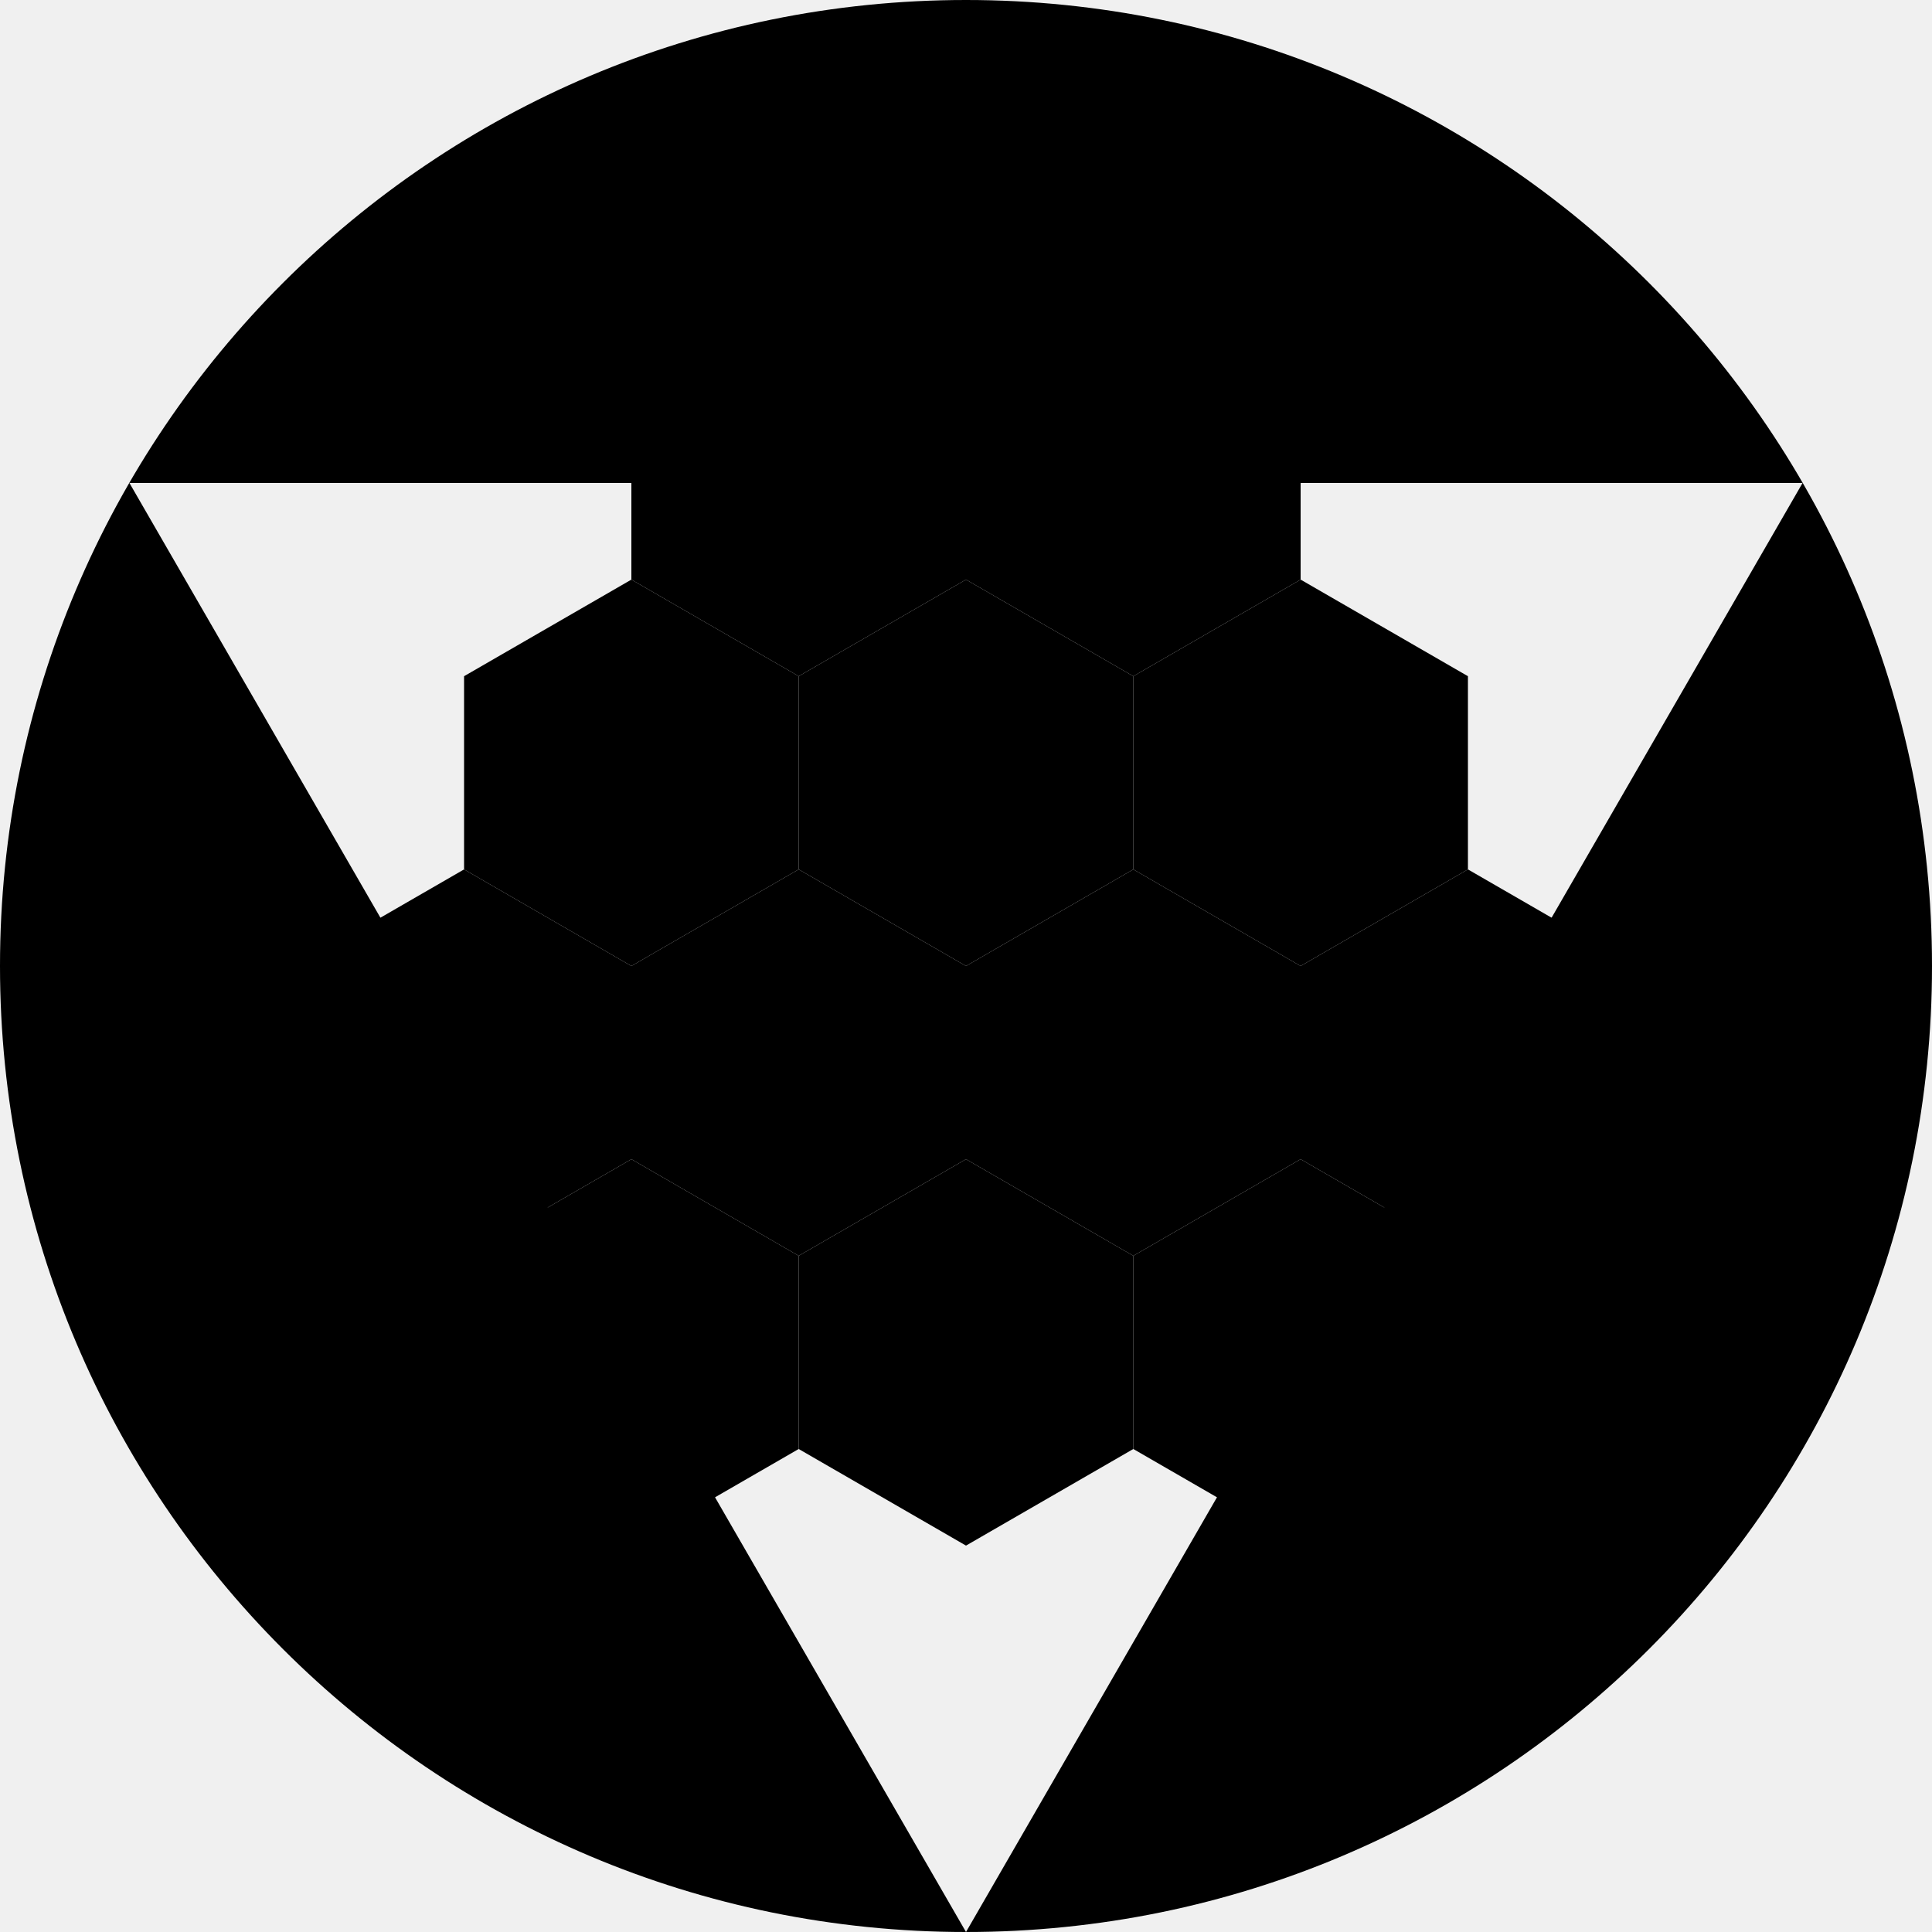
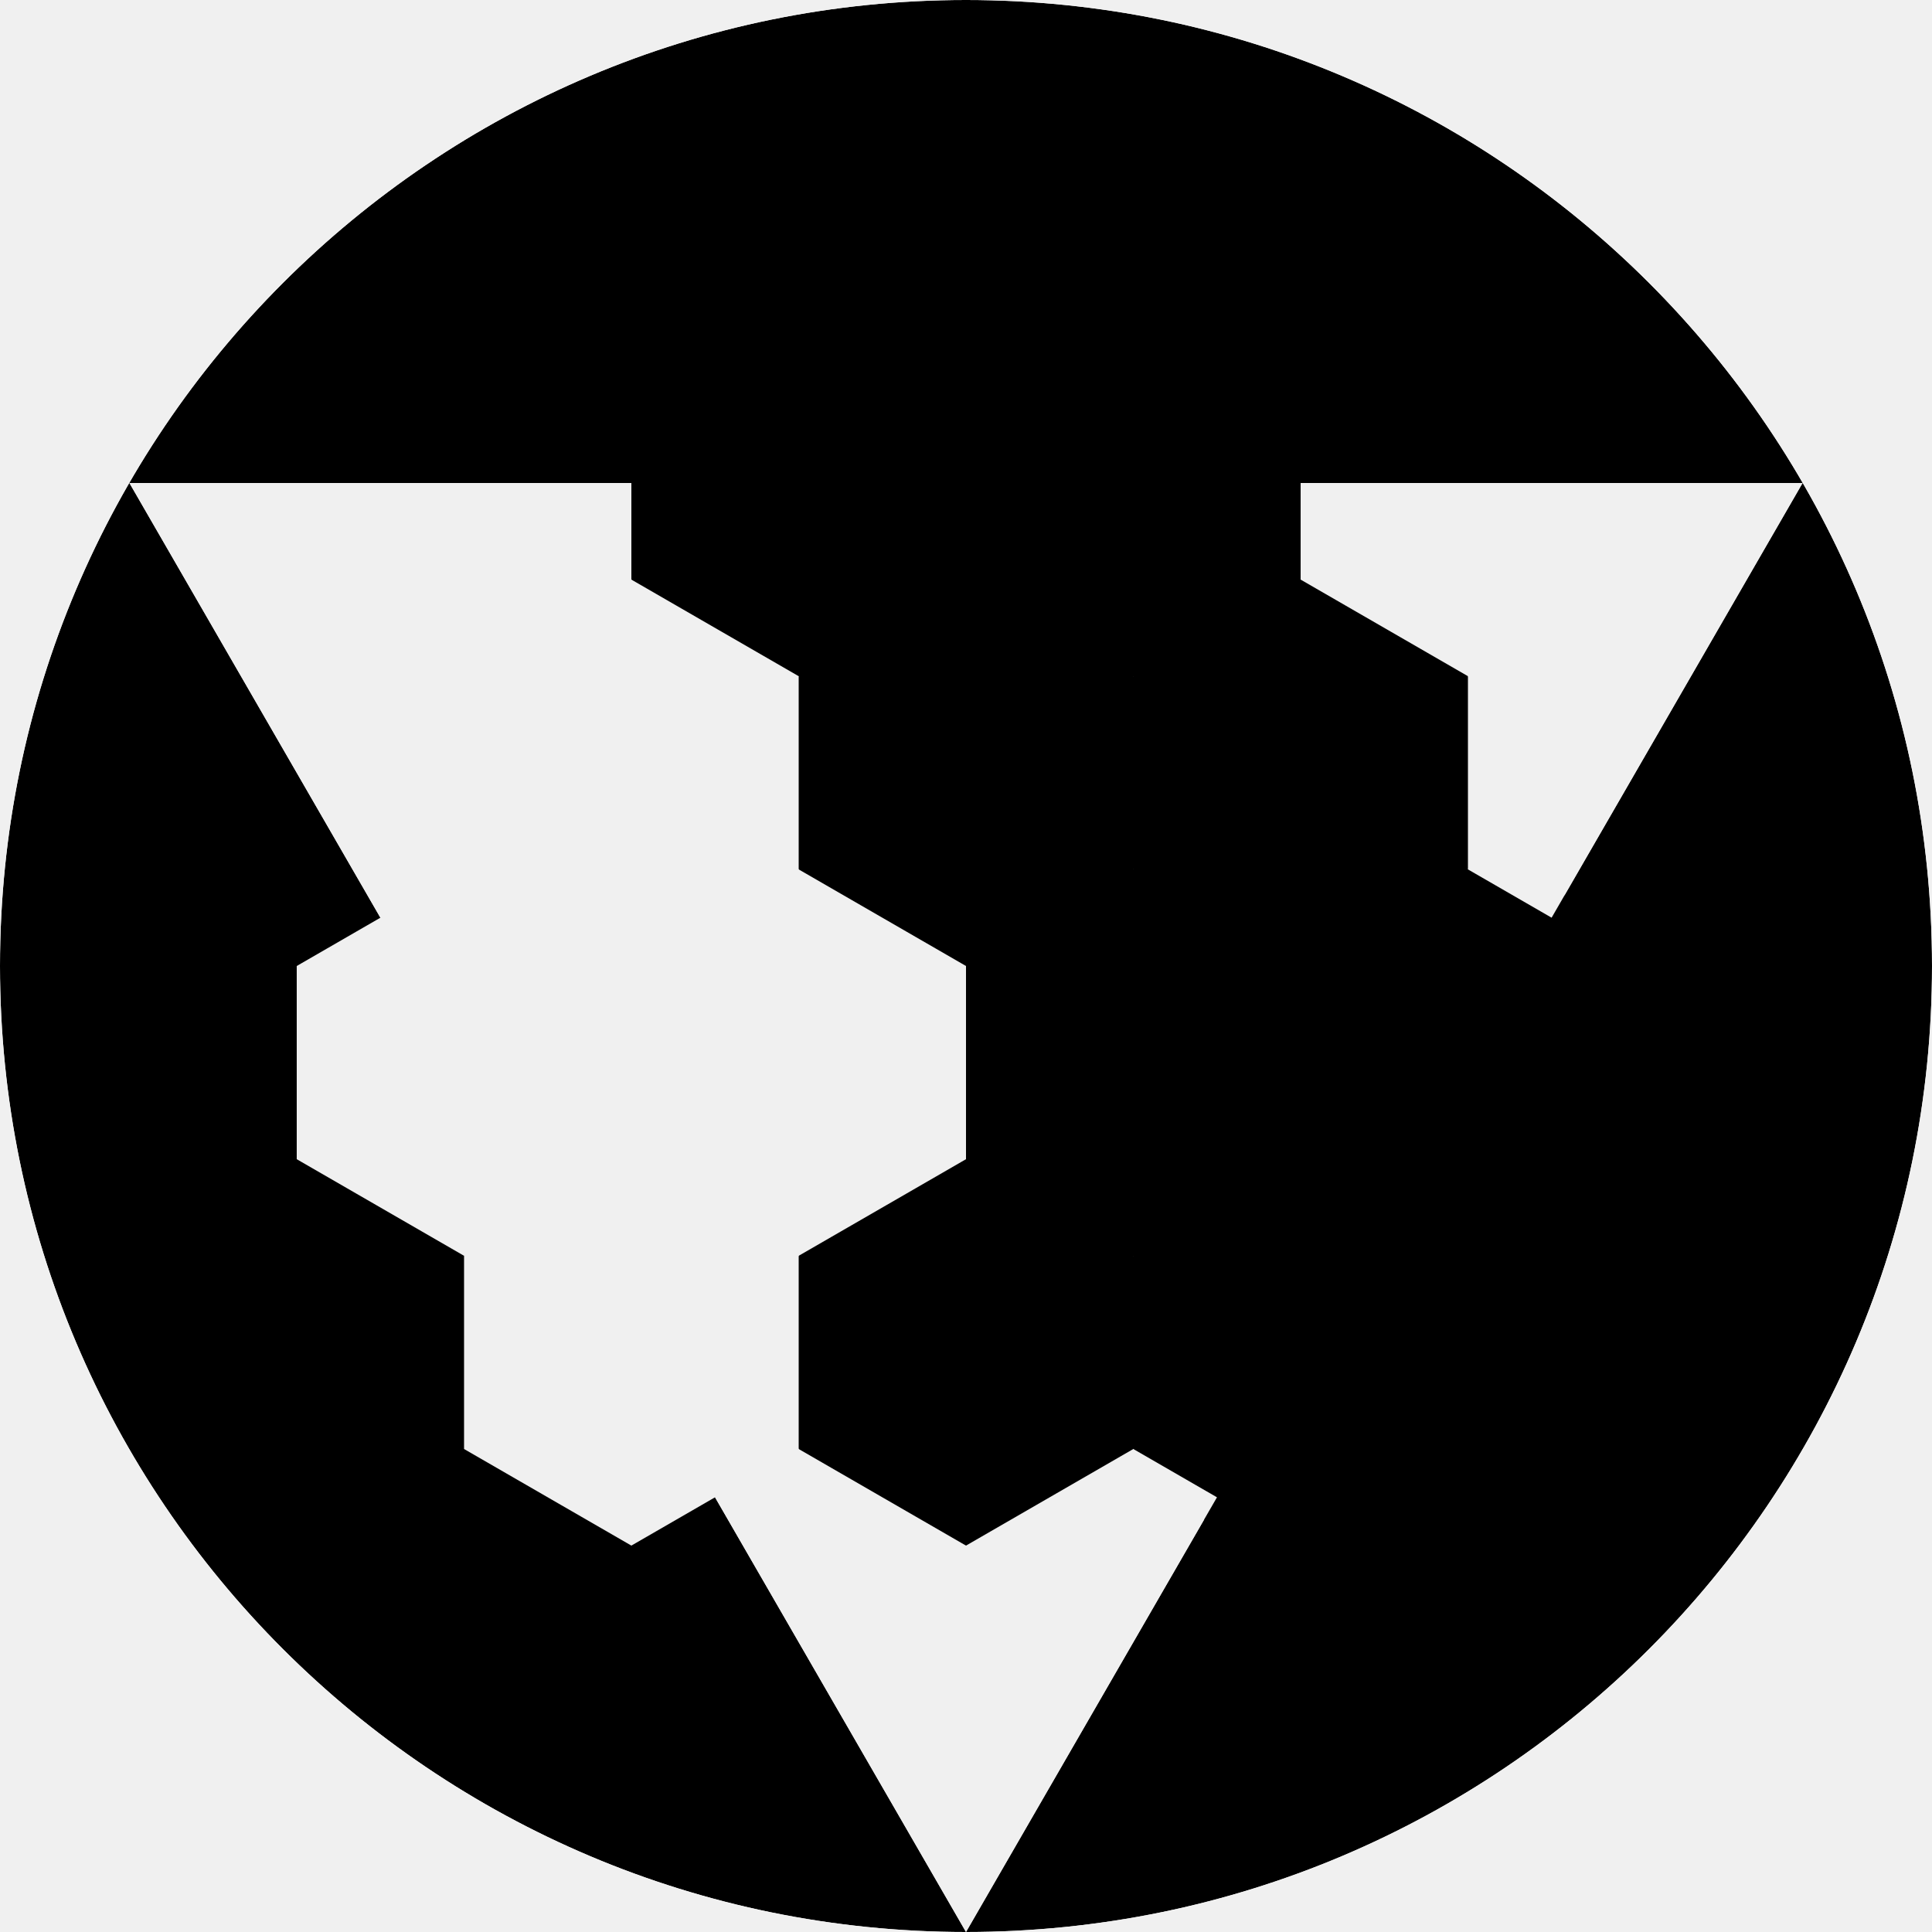
- <svg xmlns="http://www.w3.org/2000/svg" height="256" viewBox="-2 -2 4 4">
-   <mask id="T">
-     <rect x="-2" y="-2" width="4" height="4" fill="#FFF" />
-     <polygon points="0,2 -1.732,-1 1.732,-1" />
+ <svg xmlns="http://www.w3.org/2000/svg" viewBox="-2 -2 4 4">
+   <defs>
+     <polygon points="0,2 -1,1 -1,-1 0,-2 1,-1 1,1" id="H" />
+     <ellipse id="C" rx="1.155" ry="2" fill="#FFF" />
+   </defs>
+   <mask id="M">
+     <circle r="2" fill="#FFF" />
+     <g transform="scale(.3464102 .2)">
+       <polygon points="0,10 -5,-5 5,-5" />
+       <polygon points="0,-6 -3,3 3,3" />
+       <use href="#C" y="-5" x="-1" />
+       <use href="#C" y="-5" x="1" />
+       <use href="#C" y="-2" />
+       <use href="#C" y="-2" x="2" />
+       <use href="#C" y="1" x="3" />
+       <use href="#C" y="4" x="2" />
+       <use href="#C" y="1" x="1" />
+       <use href="#C" y="4" />
+       <use href="#H" y="4" x="-2" />
+       <use href="#H" y="1" x="-3" />
+       <use href="#H" y="1" x="-1" />
+       <use href="#H" y="-2" x="-2" />
+       <g id="R">
+         <polygon points="0,10 0,6 1,5 1.5,5.5" />
+         <polygon points="5,-5 2,-5 2,-4 3,-3 3,-1 3.5,-.5" />
+       </g>
+       <use href="#R" transform="scale(-1, 1)" />
+     </g>
  </mask>
-   <circle r="2" mask="url(#T)" />
-   <defs>
-     <polygon id="H" points="0,2 -1.732,1 -1.732,-1 0,-2 1.732,-1 1.732,1" />
-   </defs>
-   <g transform="scale(.2)">
-     <use href="#H" id="0" y="-5" x="-1.732" />
-     <use href="#H" id="1" y="-5" x="1.732" />
-     <use href="#H" id="2" y="-2" x="0" />
-     <use href="#H" id="3" y="-2" x="3.464" />
-     <use href="#H" id="4" y="1" x="5.196" />
-     <use href="#H" id="5" y="4" x="3.464" />
-     <use href="#H" id="6" y="1" x="1.732" />
-     <use href="#H" id="7" y="4" x="0" />
-     <use href="#H" id="8" y="4" x="-3.464" />
-     <use href="#H" id="9" y="1" x="-5.196" />
-     <use href="#H" id="A" y="1" x="-1.732" />
-     <use href="#H" id="B" y="-2" x="-3.464" />
-   </g>
+   <circle r="2" mask="url(#M)" />
</svg>
